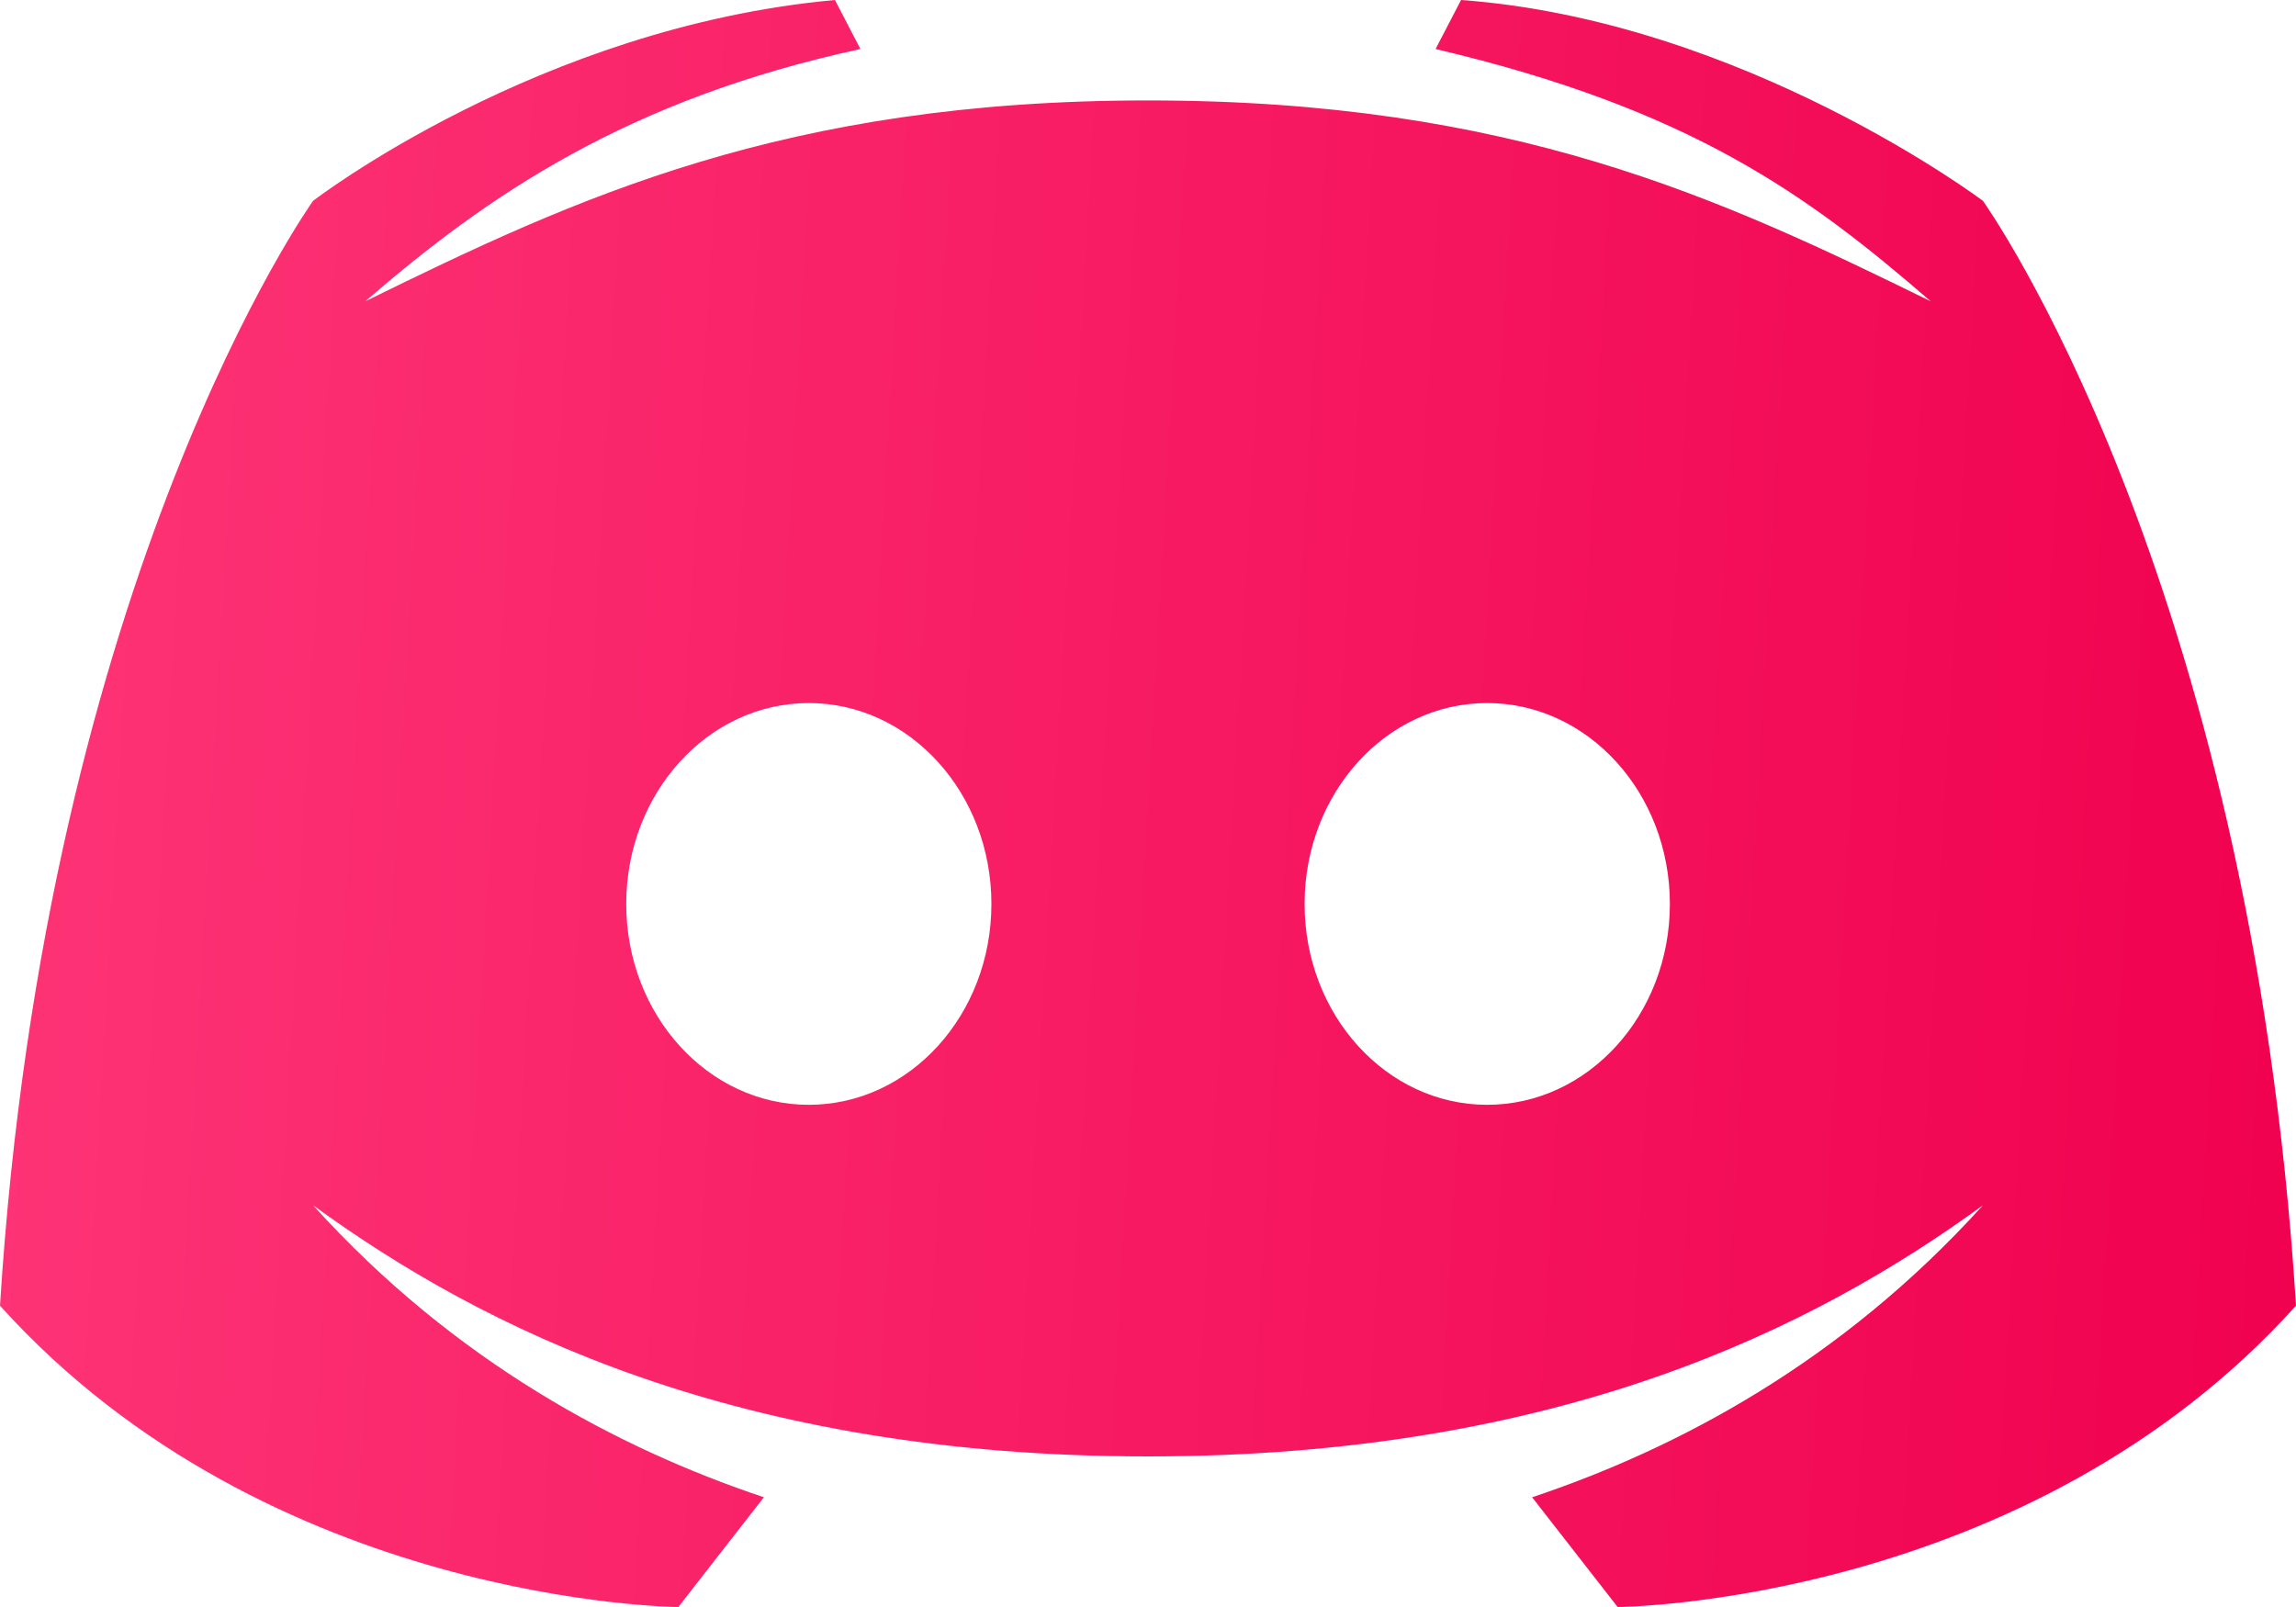
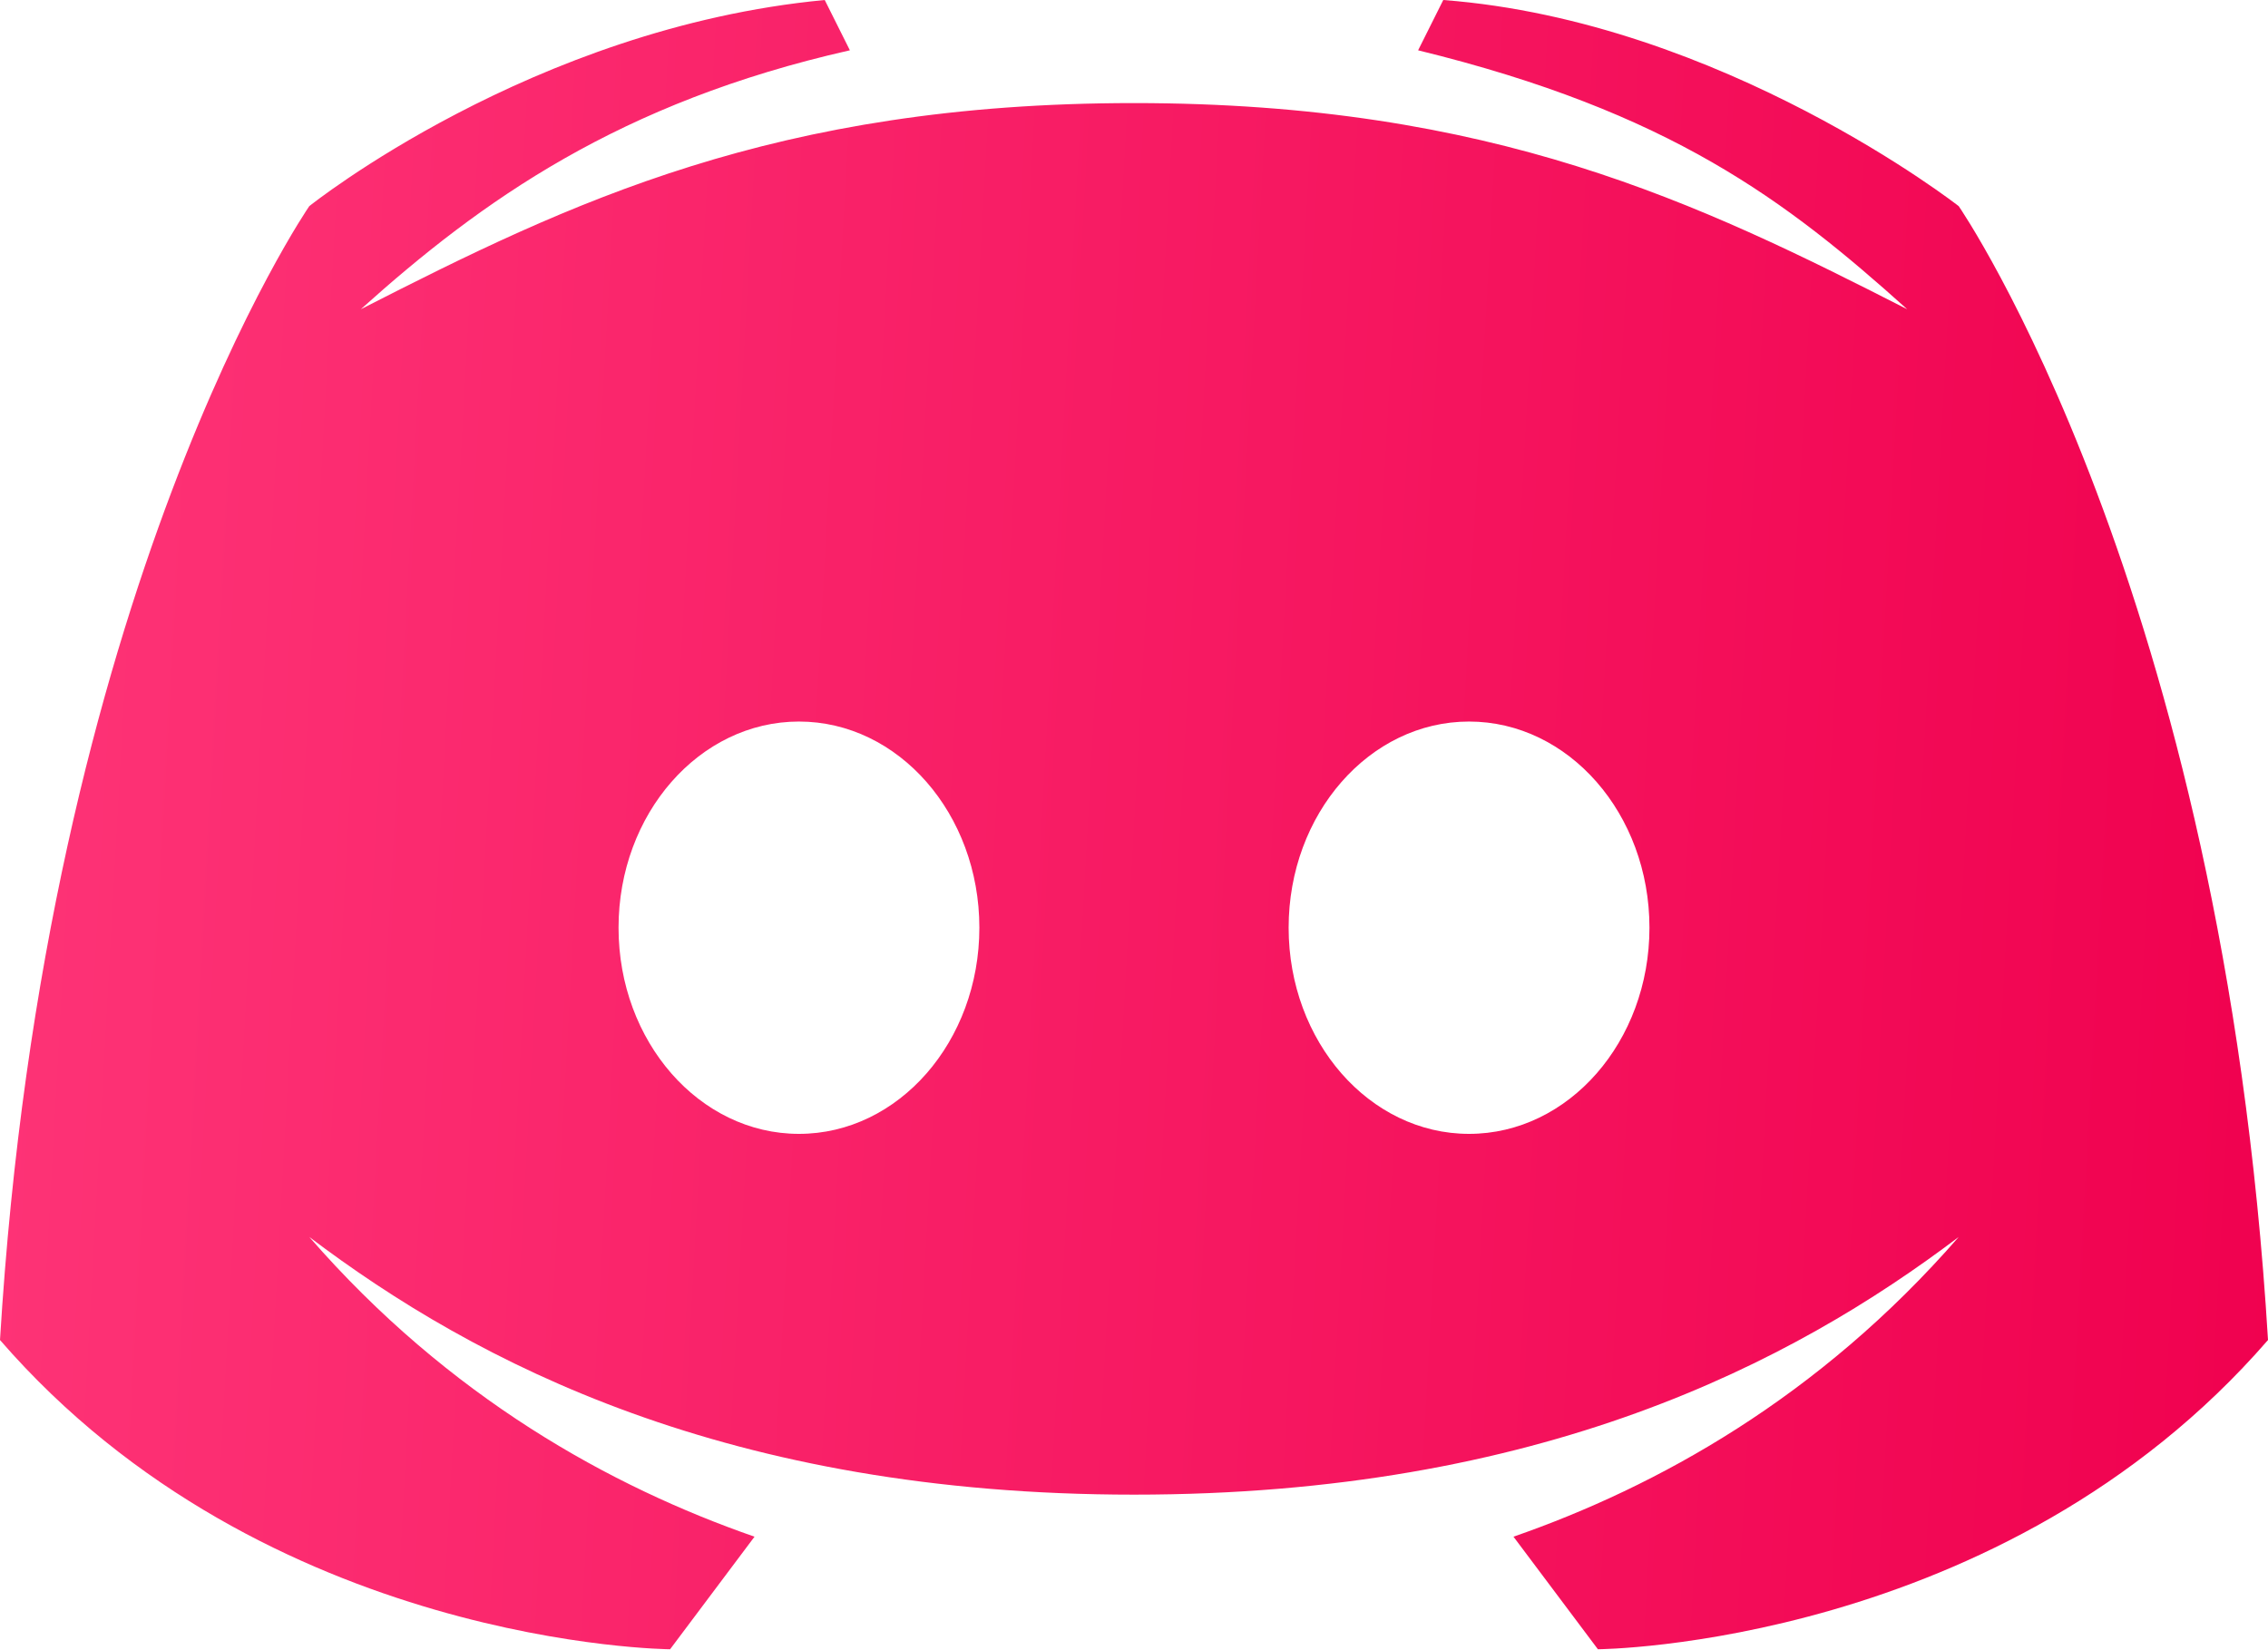
- <svg xmlns="http://www.w3.org/2000/svg" width="20" height="14" viewBox="0 0 20 14" fill="none">
-   <path d="M17.273 1.75C17.273 1.75 15.189 0.18 12.727 0L12.505 0.427C14.731 0.951 15.752 1.702 16.818 2.625C14.979 1.722 13.164 0.875 10 0.875C6.836 0.875 5.02 1.722 3.182 2.625C4.248 1.702 5.463 0.868 7.495 0.427L7.273 0C4.69 0.235 2.727 1.75 2.727 1.75C2.727 1.75 0.4 4.998 0 11.375C2.346 13.979 5.909 14 5.909 14L6.654 13.044C5.39 12.621 3.961 11.865 2.727 10.5C4.199 11.572 6.42 12.688 10 12.688C13.579 12.688 15.801 11.572 17.273 10.5C16.039 11.865 14.611 12.621 13.346 13.044L14.091 14C14.091 14 17.654 13.979 20 11.375C19.601 4.998 17.273 1.75 17.273 1.75ZM7.045 9.625C6.167 9.625 5.455 8.841 5.455 7.875C5.455 6.909 6.167 6.125 7.045 6.125C7.924 6.125 8.636 6.909 8.636 7.875C8.636 8.841 7.924 9.625 7.045 9.625ZM12.954 9.625C12.076 9.625 11.364 8.841 11.364 7.875C11.364 6.909 12.076 6.125 12.954 6.125C13.833 6.125 14.546 6.909 14.546 7.875C14.546 8.841 13.833 9.625 12.954 9.625Z" fill="url(#paint0_linear)" />
+ <svg xmlns="http://www.w3.org/2000/svg" width="22" height="16" viewBox="0 0 22 16" fill="none">
+   <path d="M19 2C19 2 16.707 0.206 14 0L13.756 0.488C16.204 1.087 17.327 1.946 18.5 3C16.477 1.968 14.48 1 11 1C7.519 1 5.522 1.968 3.5 3C4.673 1.946 6.009 0.993 8.244 0.488L8 0C5.16 0.269 3 2 3 2C3 2 0.44 5.713 0 13C2.581 15.976 6.5 16 6.5 16L7.319 14.908C5.928 14.424 4.357 13.56 3 12C4.619 13.225 7.062 14.5 11 14.5C14.938 14.5 17.381 13.225 19 12C17.642 13.56 16.072 14.424 14.681 14.908L15.5 16C15.5 16 19.419 15.976 22 13C21.561 5.713 19 2 19 2ZM7.75 11C6.784 11 6 10.104 6 9C6 7.896 6.784 7 7.75 7C8.716 7 9.5 7.896 9.5 9C9.5 10.104 8.716 11 7.75 11ZM14.25 11C13.284 11 12.5 10.104 12.5 9C12.5 7.896 13.284 7 14.25 7C15.216 7 16 7.896 16 9C16 10.104 15.216 11 14.25 11Z" fill="url(#paint0_linear)" />
  <defs>
-     <linearGradient id="paint0_linear" x1="0" y1="0" x2="20.732" y2="1.185" gradientUnits="userSpaceOnUse">
+     <linearGradient id="paint0_linear" x1="0" y1="0" x2="22.811" y2="1.255" gradientUnits="userSpaceOnUse">
      <stop stop-color="#FE3477" />
      <stop offset="1" stop-color="#F0014F" />
    </linearGradient>
  </defs>
</svg>
